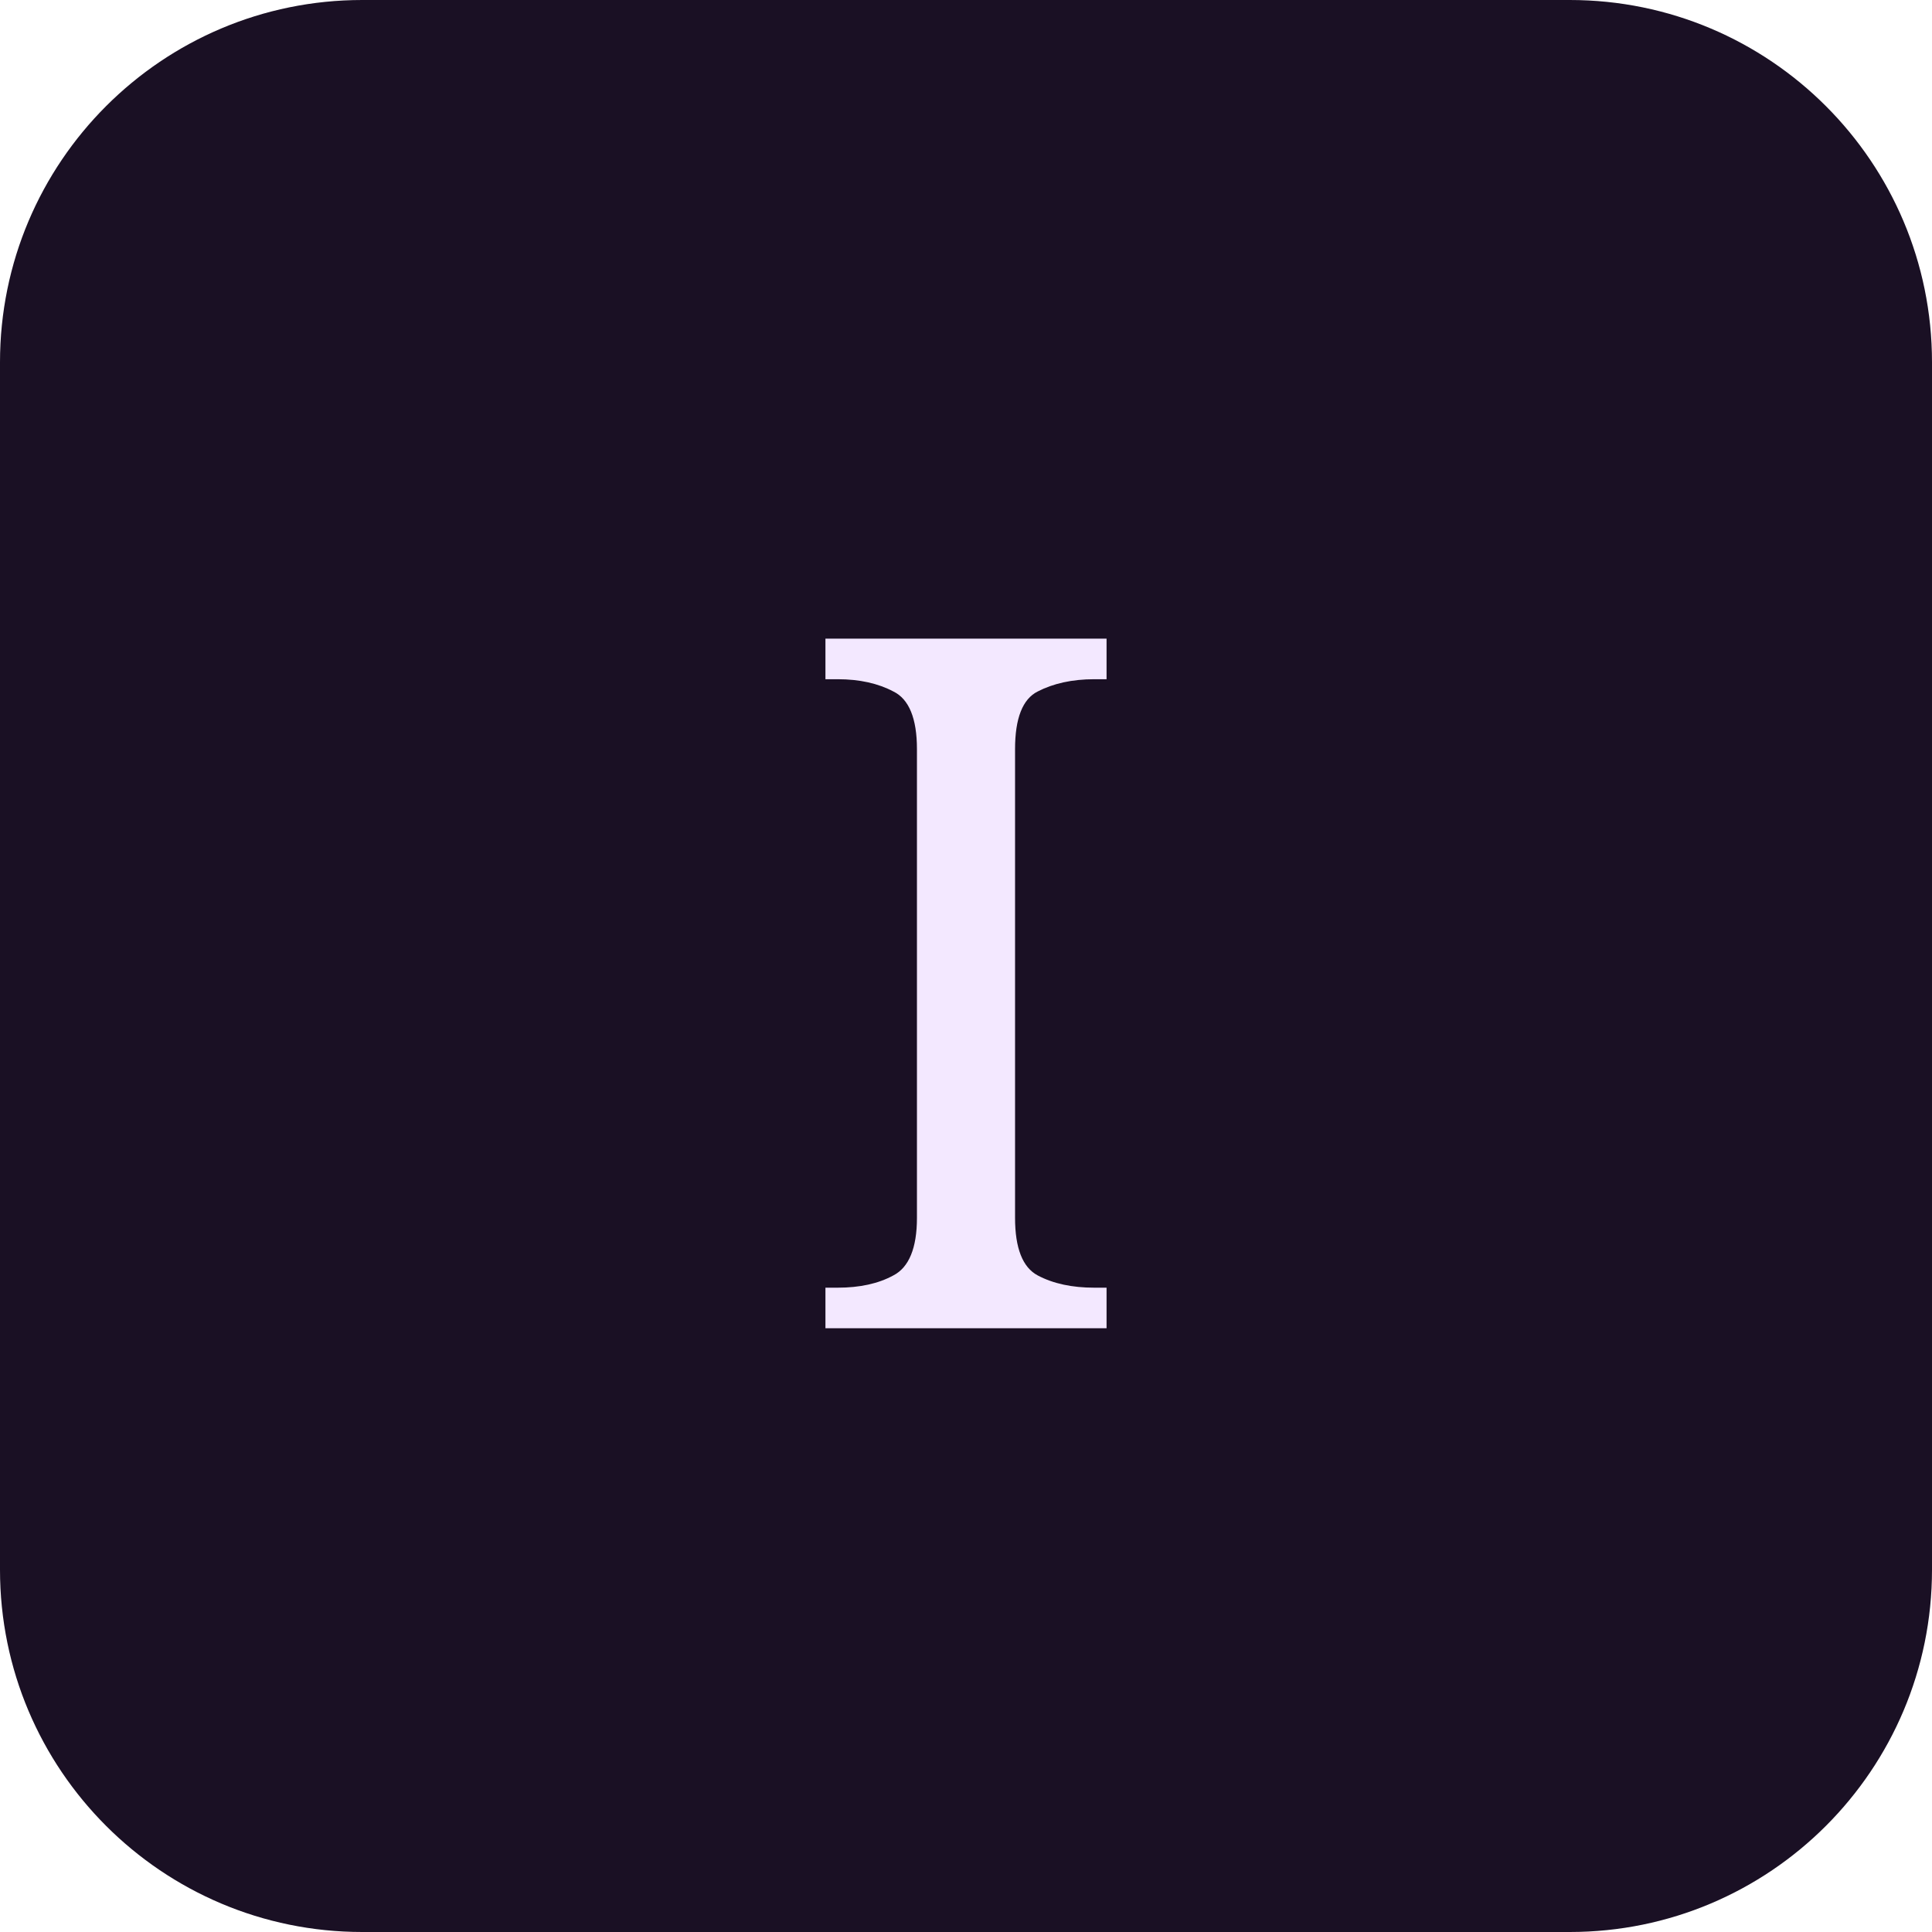
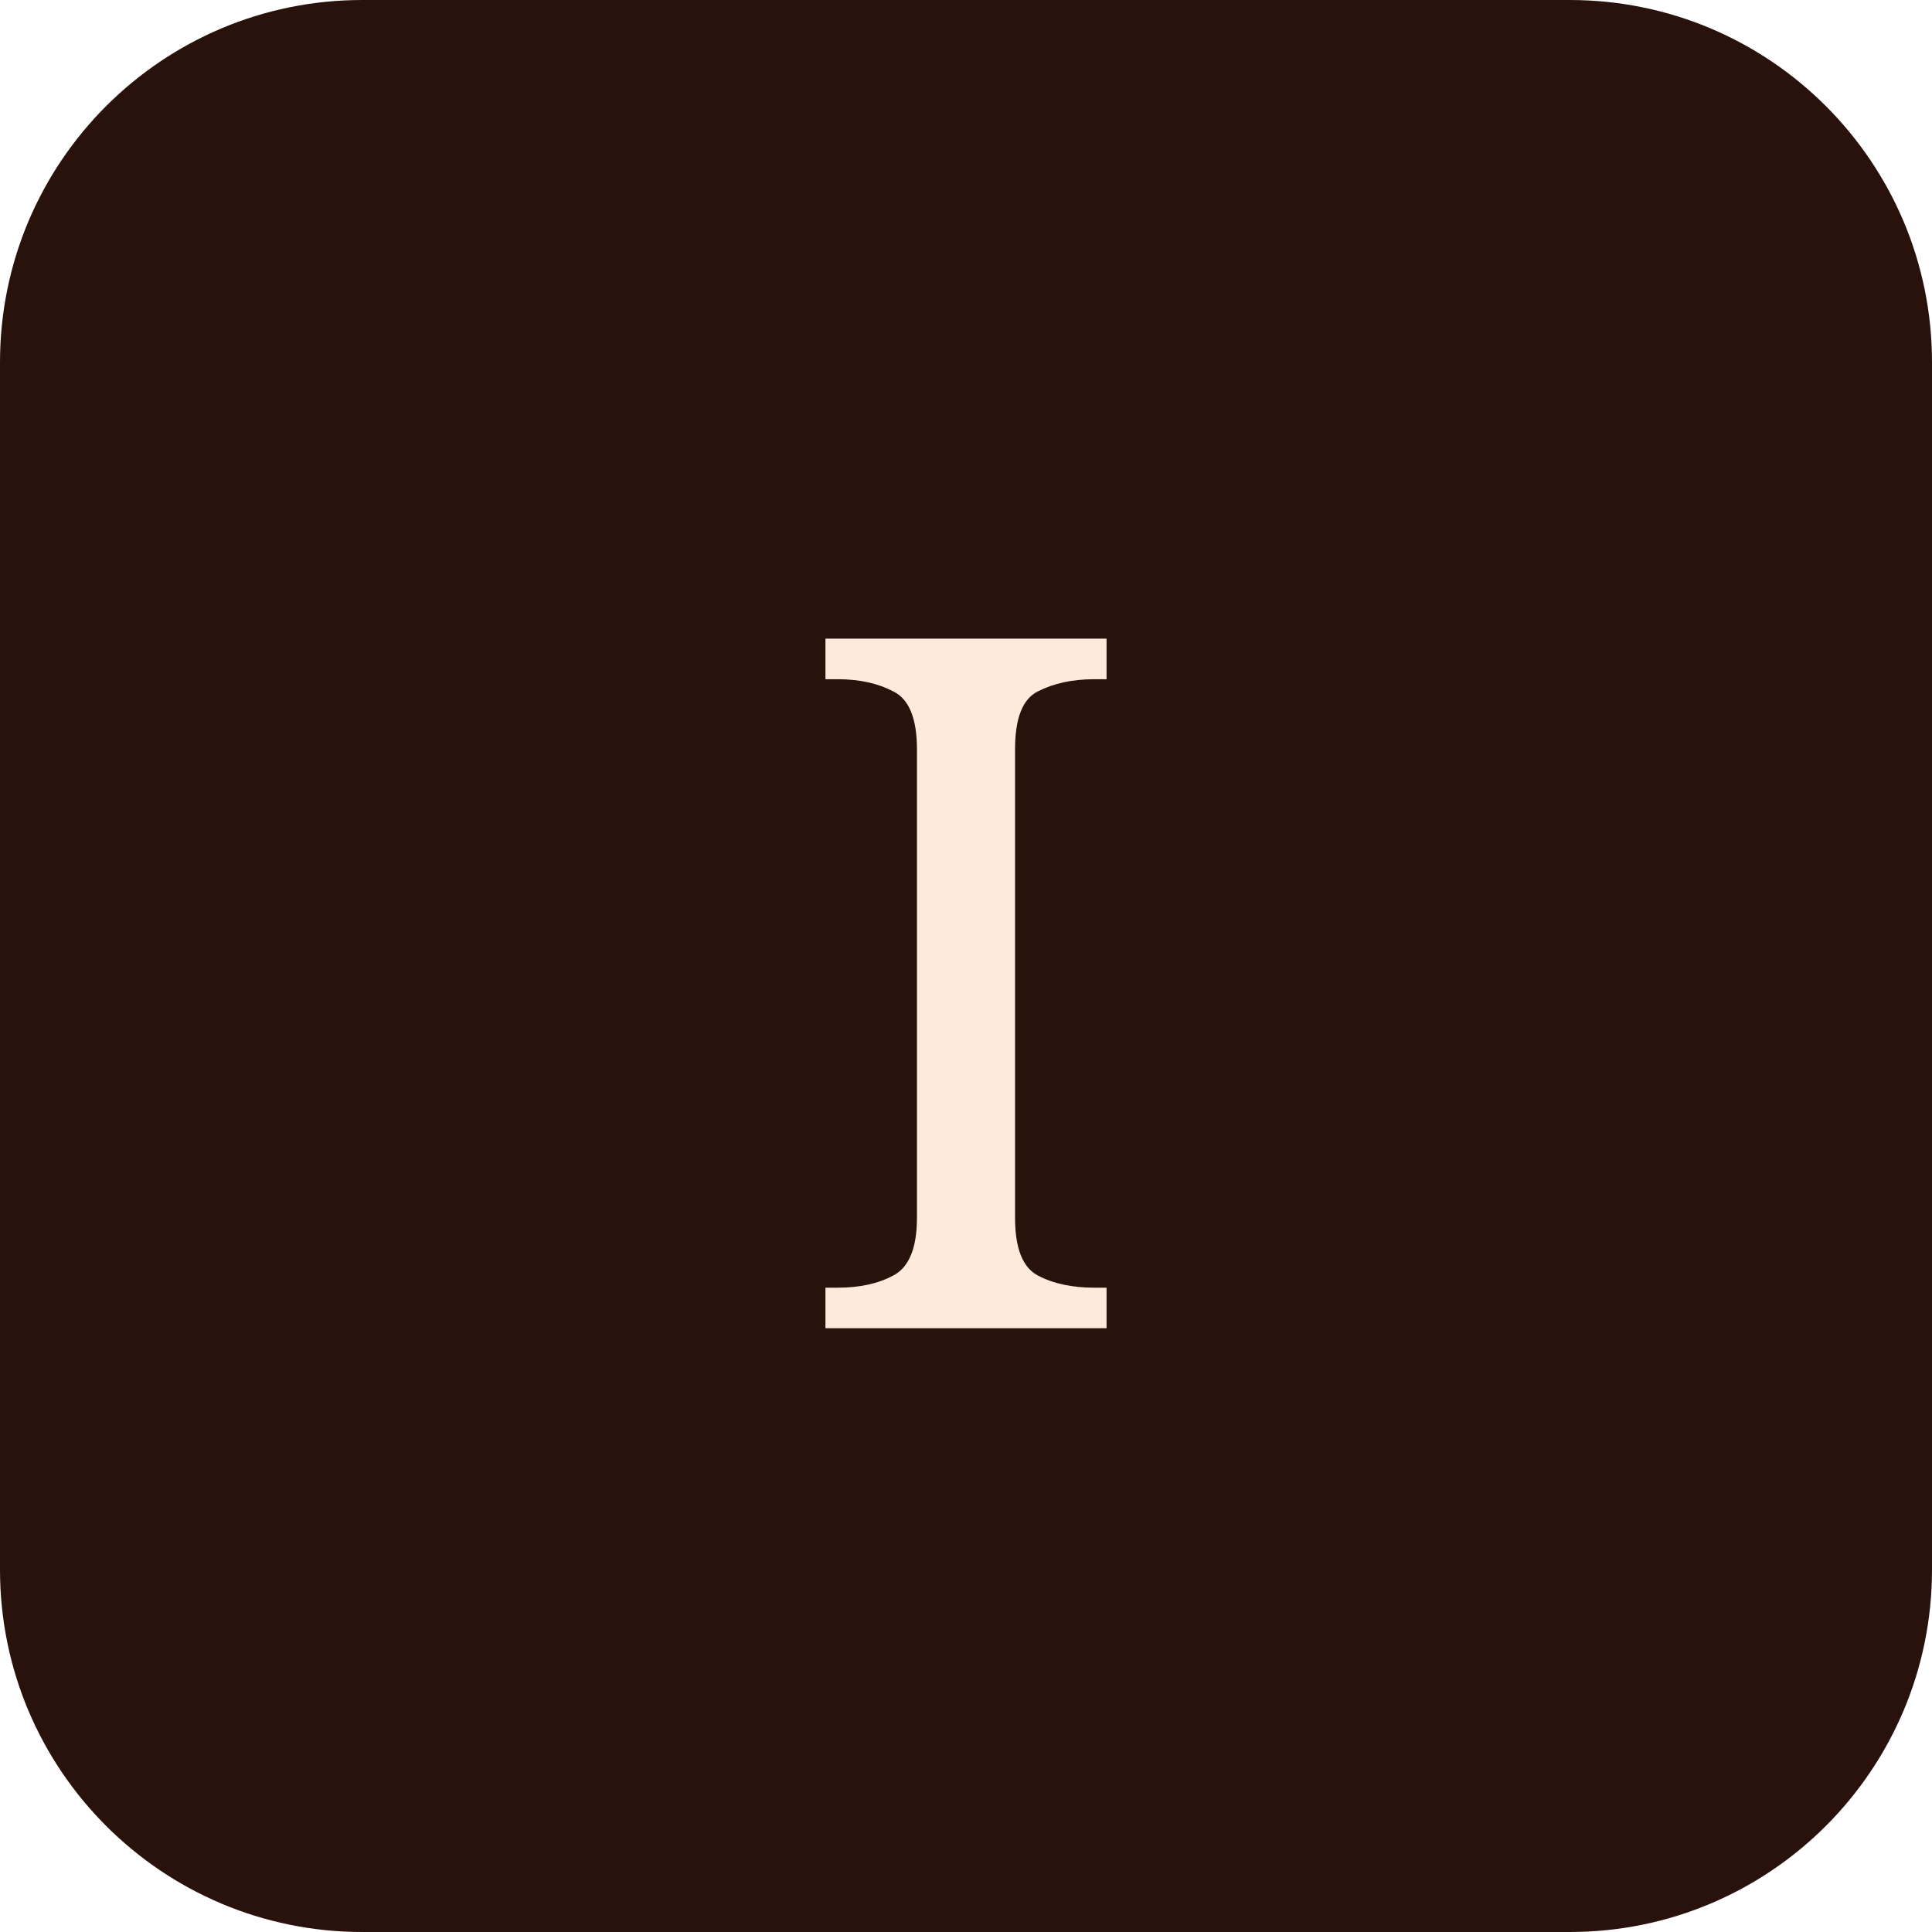
<svg xmlns="http://www.w3.org/2000/svg" viewBox="0 0 32 32">
-   <rect width="32" height="32" rx="6" fill="#1a1024" />
-   <text x="16" y="22" text-anchor="middle" font-family="Georgia, serif" font-size="16" fill="#f3e8ff">I</text>
+   <rect width="32" height="32" rx="6" fill="#2a120c" />
+   <text x="16" y="22" text-anchor="middle" font-family="Georgia, serif" font-size="16" fill="#ffe8dc">I</text>
</svg>
